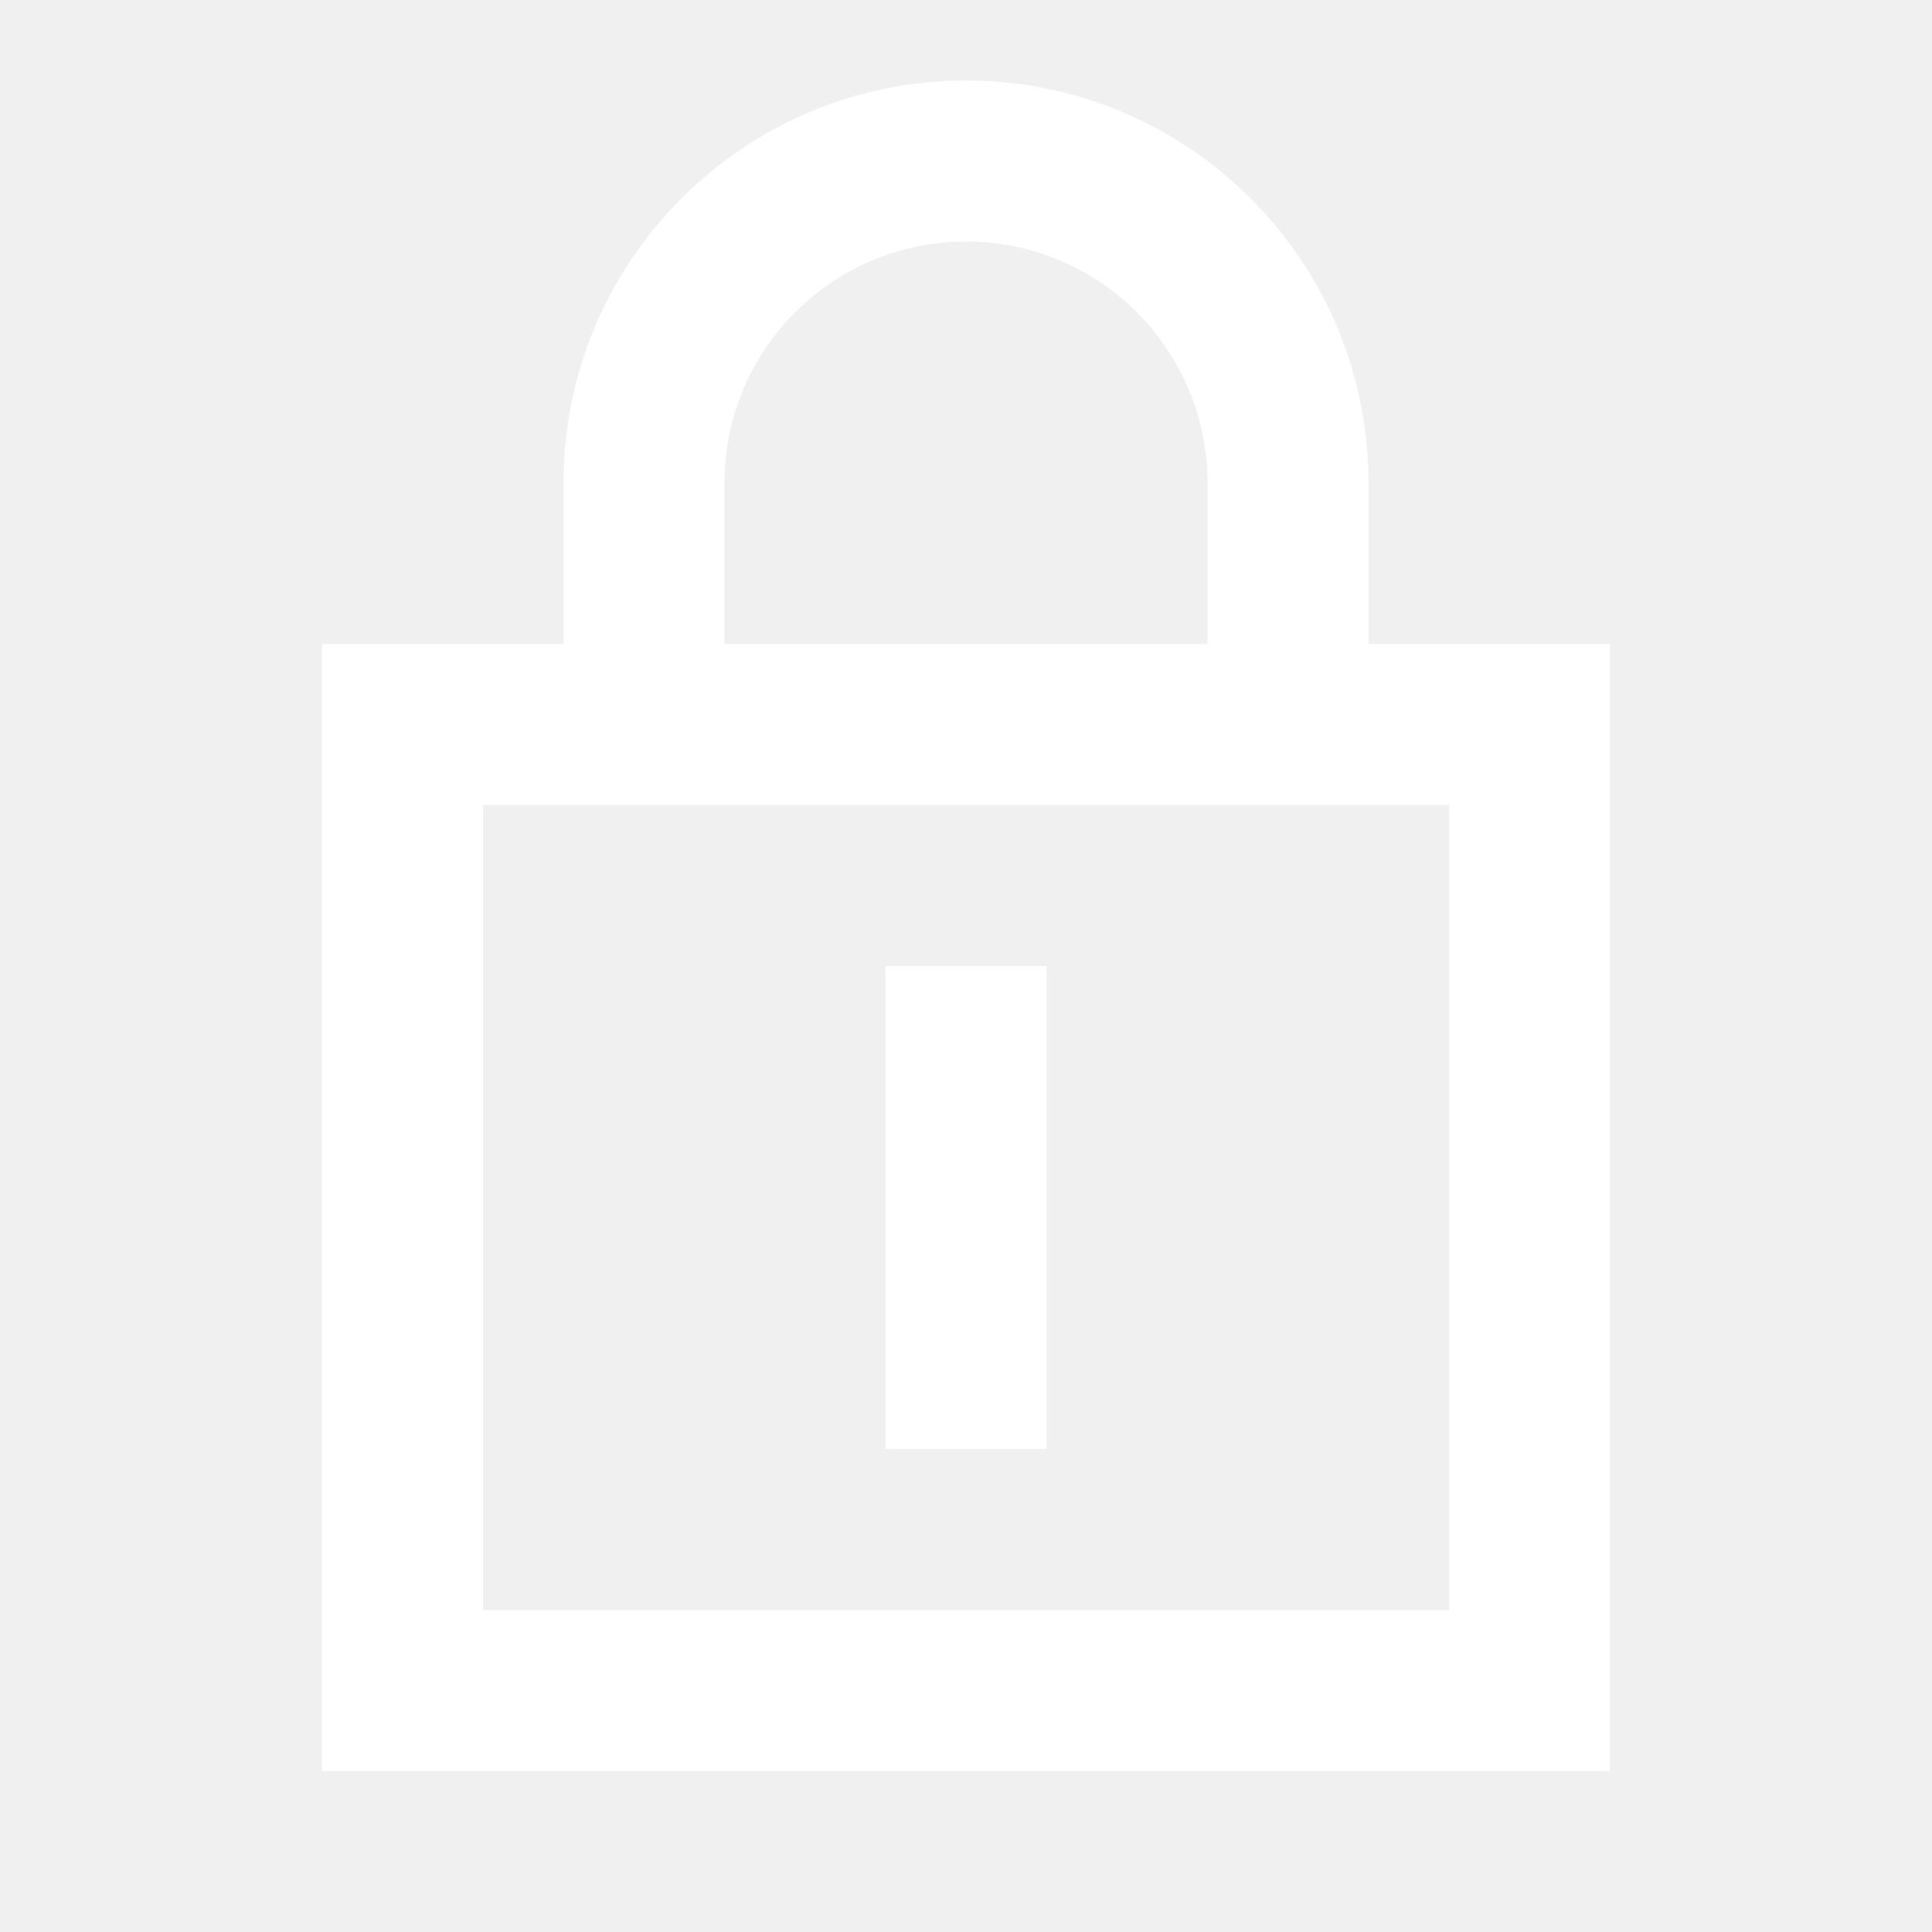
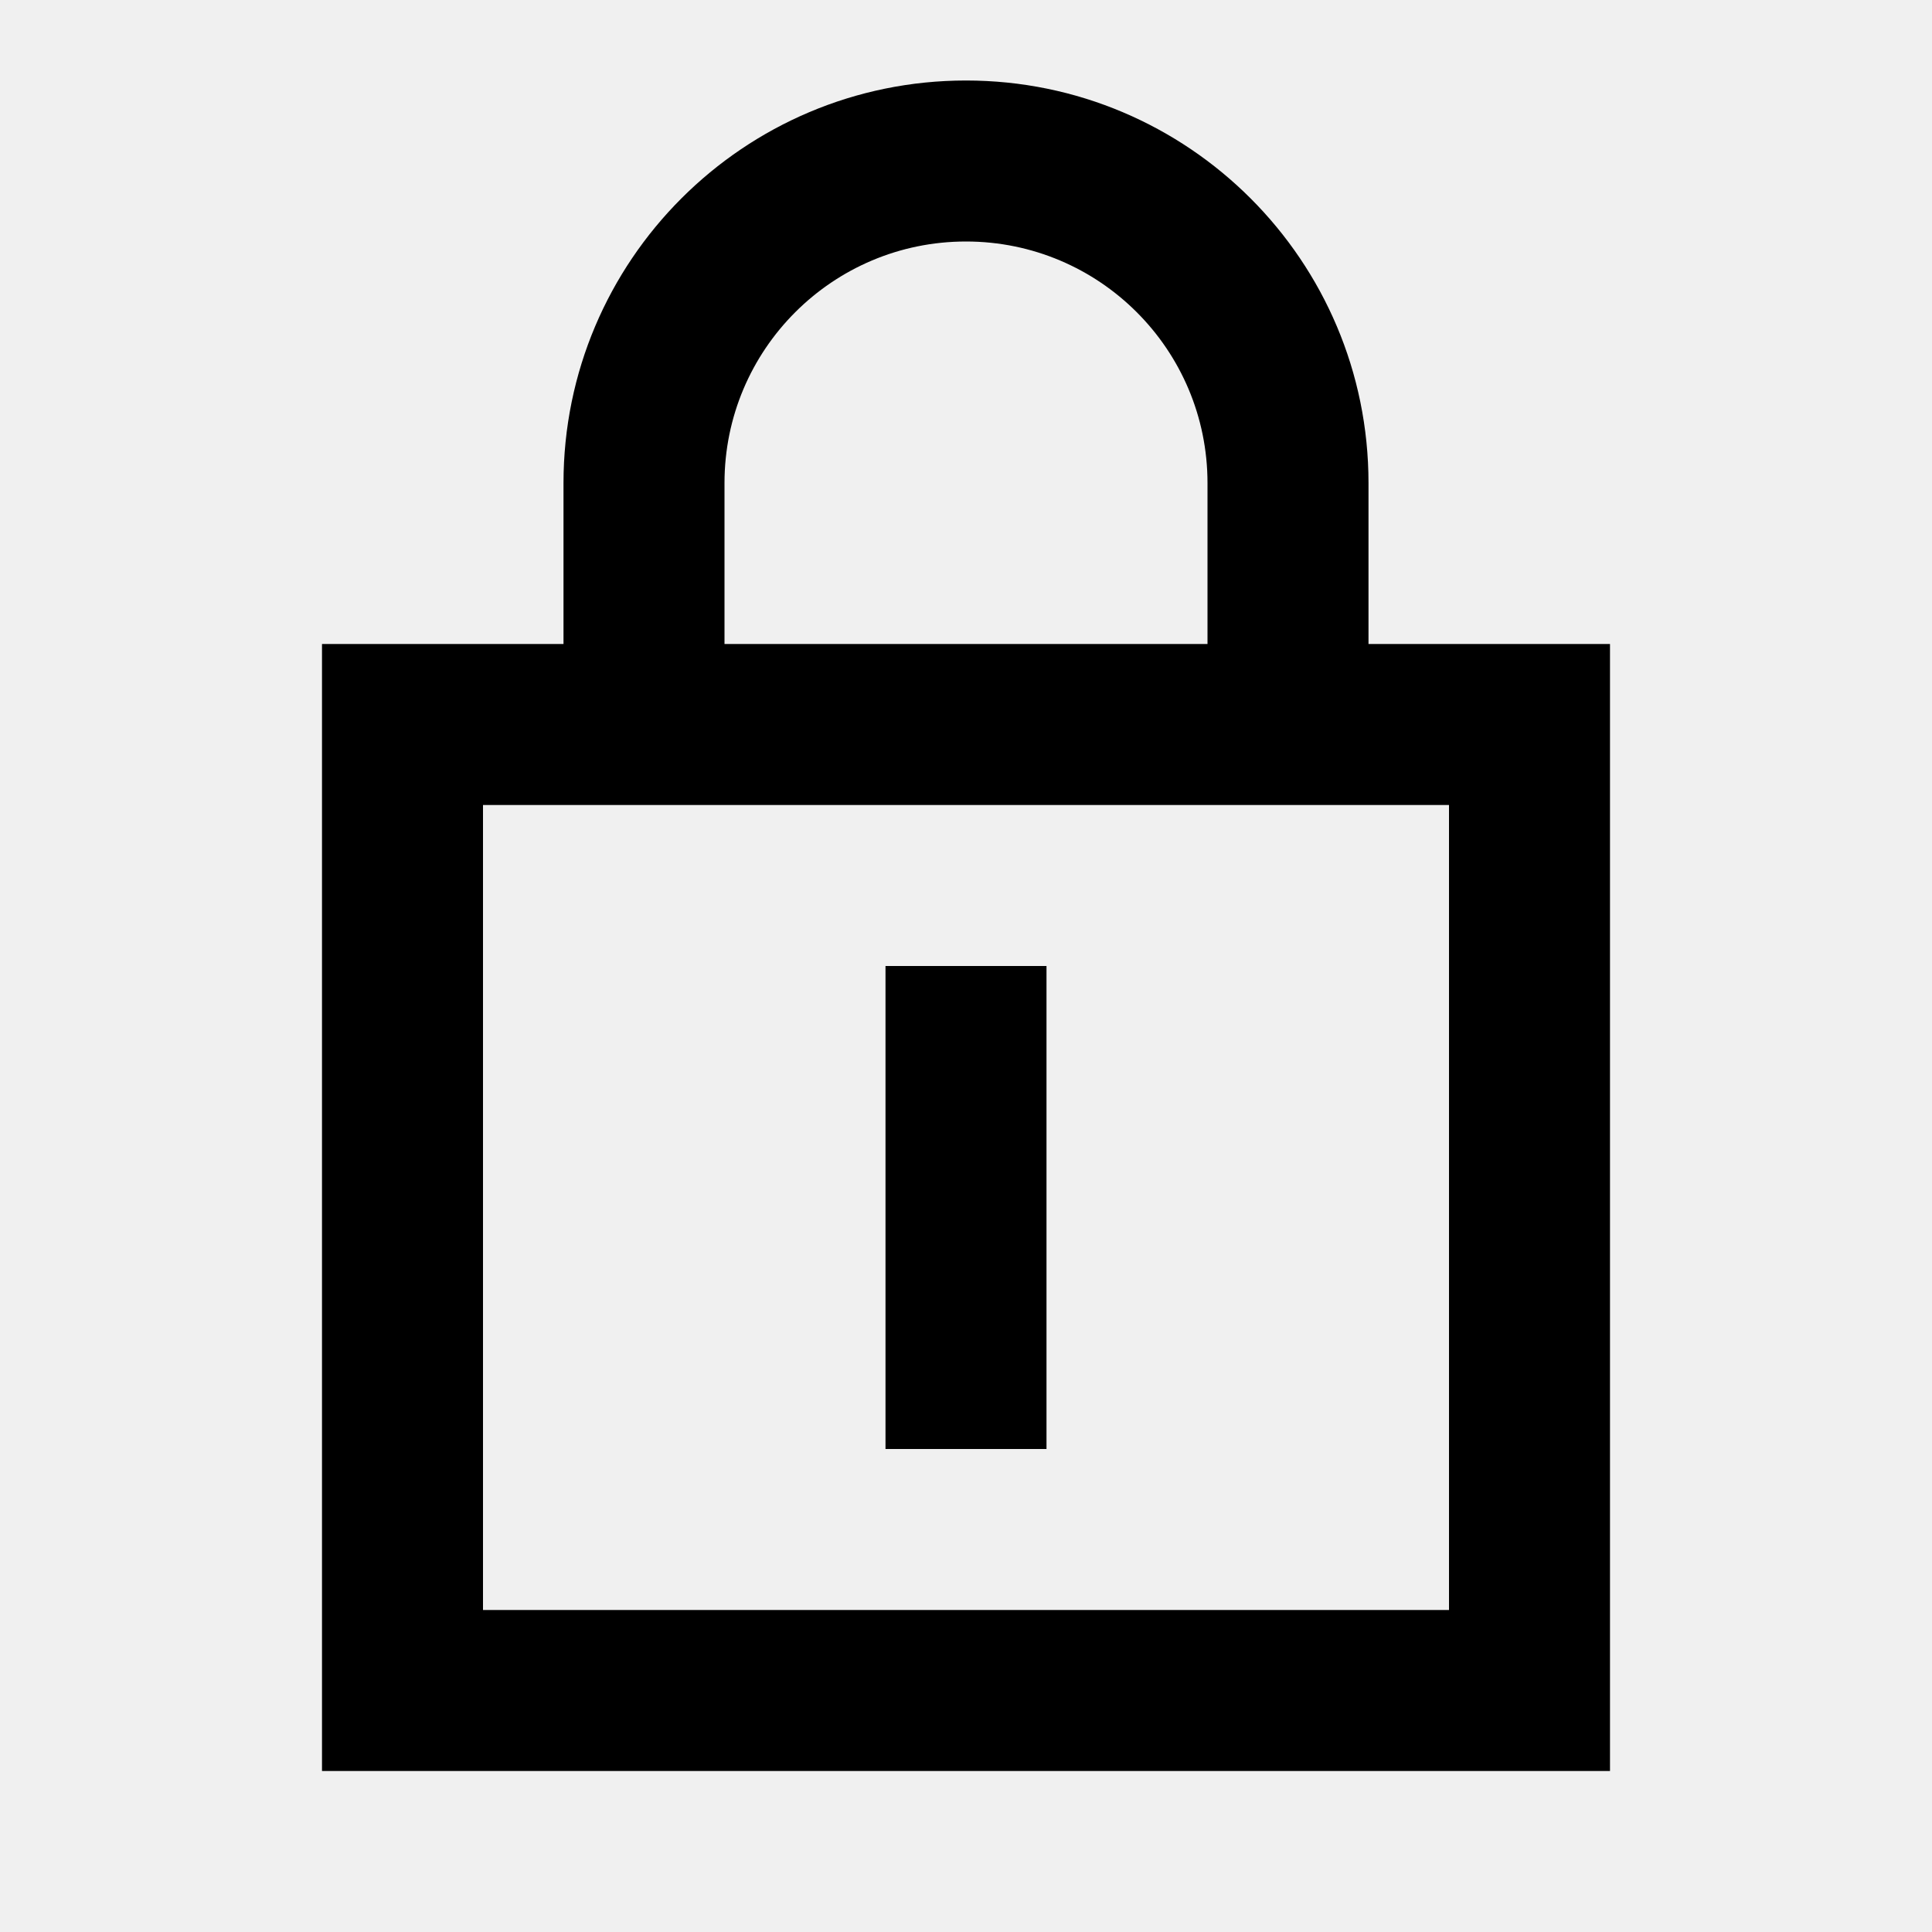
- <svg xmlns="http://www.w3.org/2000/svg" width="24" height="24" viewBox="0 0 24 24" fill="none">
-   <path d="M11 12V18H13V12H11Z" fill="white" />
-   <path fill-rule="evenodd" clip-rule="evenodd" d="M7 6C7 3.239 9.239 1 12 1C14.761 1 17 3.239 17 6V8H20V22H4V8H7V6ZM15 6V8H9V6C9 4.343 10.343 3 12 3C13.657 3 15 4.343 15 6ZM6 10H18V20H6V10Z" fill="white" />
+ <svg xmlns="http://www.w3.org/2000/svg" width="24" height="24" viewBox="0 0 24 24">
+   <path d="M11 12V18H13V12H11Z" />
+   <path fill-rule="evenodd" clip-rule="evenodd" d="M7 6C7 3.239 9.239 1 12 1C14.761 1 17 3.239 17 6V8H20V22H4V8H7V6ZM15 6V8H9V6C9 4.343 10.343 3 12 3C13.657 3 15 4.343 15 6ZM6 10H18V20H6V10Z" />
</svg>
